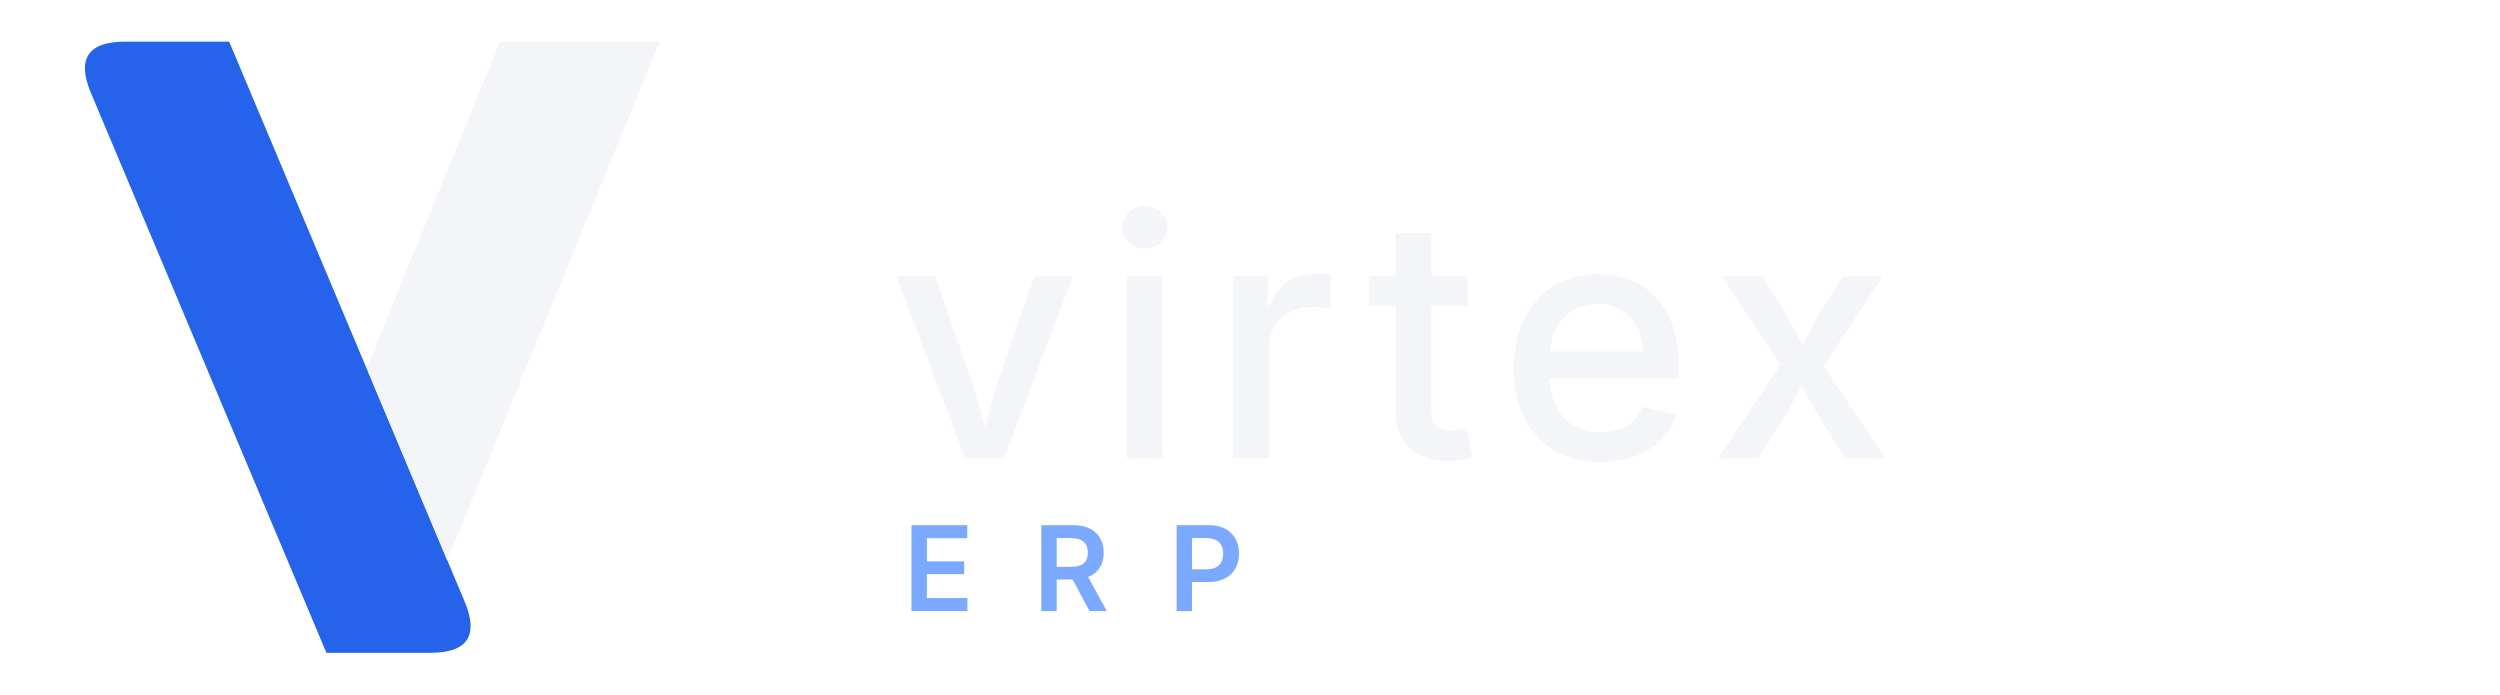
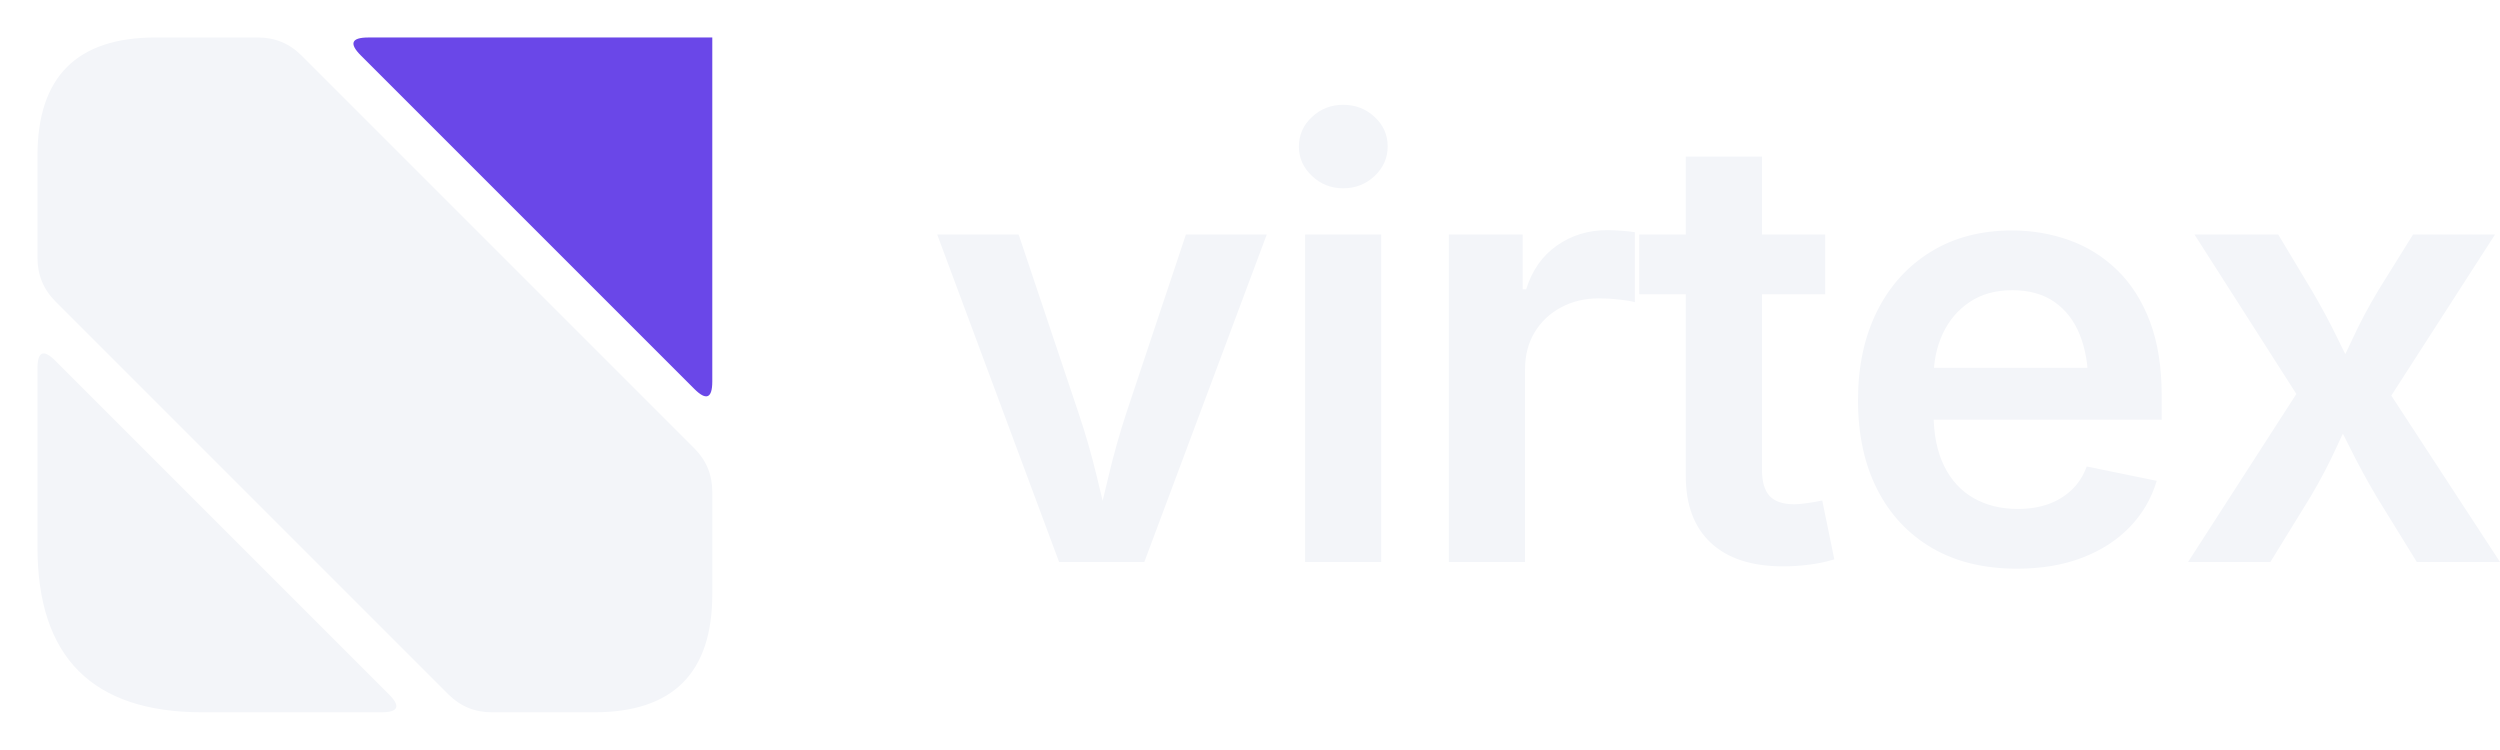
- <svg xmlns="http://www.w3.org/2000/svg" viewBox="0 0 360 100" width="360" height="100" role="img" aria-label="Virtex ERP">
-   <g>
-     <path d="M18 6 L33 6 L66.9 86.6 Q70 94 62 94 L47 94 L13.1 13.4 Q10 6 18 6 Z" fill="#2563eb" />
-     <path d="M72 6 L95 6 L64.4 80.7 L52.8 53 Z" fill="#f3f5f9" />
-   </g>
-   <text x="128" y="66" fill="#f3f5f9" font-family="Inter, 'Segoe UI', Helvetica, Arial, sans-serif" font-size="48" font-weight="500" letter-spacing="3.2">virtex</text>
-   <text x="130" y="88" fill="#7aa9ff" font-family="Inter, 'Segoe UI', Helvetica, Arial, sans-serif" font-size="17" font-weight="600" letter-spacing="8.4">ERP</text>
+ <svg xmlns="http://www.w3.org/2000/svg" viewBox="0 0 333.43 100" width="333.43" height="100" role="img" aria-label="Virtex">
+   <path fill="#f3f5f9" d="M5 20.749Q5 5 20.749 5L34.41 5Q37.81 5 40.214 7.404L92.596 59.786Q95 62.19 95 65.59L95 79.251Q95 95 79.251 95L65.59 95Q62.19 95 59.786 92.596L7.404 40.214Q5 37.81 5 34.41Z M51.866 92.596Q54.271 95 50.871 95L27 95Q5 95 5 73L5 49.129Q5 45.729 7.404 48.134Z" />
+   <path fill="#6a47e8" d="M48.134 7.404Q45.729 5 49.129 5L95 5L95 50.871Q95 54.271 92.596 51.866Z" />
+   <path fill="#f3f5f9" transform="translate(123.477 74.953) scale(0.8)" d="M22.22 0 1.9 -54.59H15.48L25.44 -24.9Q27.2 -19.68 28.47 -14.4Q29.74 -9.13 31.05 -3.71H27.88Q29.25 -9.13 30.49 -14.4Q31.74 -19.68 33.45 -24.9L43.36 -54.59H56.84L36.43 0ZM63.23 0V-54.59H75.92V0ZM69.58 -62.3Q66.55 -62.3 64.38 -64.36Q62.2 -66.41 62.2 -69.24Q62.2 -72.17 64.38 -74.19Q66.55 -76.22 69.58 -76.22Q72.65 -76.22 74.83 -74.19Q77 -72.17 77 -69.29Q77 -66.41 74.83 -64.36Q72.65 -62.3 69.58 -62.3ZM87.2 0V-54.59H99.51V-45.46H100.09Q101.56 -50.2 105.22 -52.76Q108.88 -55.32 113.57 -55.32Q114.64 -55.32 115.96 -55.22Q117.28 -55.13 118.21 -54.98V-43.31Q117.43 -43.55 115.67 -43.75Q113.91 -43.95 112.2 -43.95Q108.69 -43.95 105.88 -42.43Q103.07 -40.92 101.48 -38.26Q99.9 -35.6 99.9 -32.13V0ZM149.94 -54.59V-44.63H118.94V-54.59ZM126.7 -67.58H139.4V-15.38Q139.4 -12.4 140.67 -11.01Q141.94 -9.62 144.82 -9.62Q145.69 -9.62 147.14 -9.84Q148.58 -10.06 149.45 -10.25L151.46 -0.44Q149.36 0.2 147.16 0.46Q144.96 0.73 142.96 0.73Q135.1 0.73 130.9 -3.17Q126.7 -7.08 126.7 -14.31ZM181.92 1.12Q173.67 1.12 167.74 -2.34Q161.81 -5.81 158.61 -12.11Q155.41 -18.41 155.41 -26.95Q155.41 -35.4 158.56 -41.75Q161.71 -48.1 167.49 -51.68Q173.28 -55.27 181.09 -55.27Q186.07 -55.27 190.59 -53.66Q195.11 -52.05 198.6 -48.68Q202.09 -45.31 204.07 -40.11Q206.04 -34.91 206.04 -27.73V-23.73H161.41V-32.37H199.74L193.79 -29.83Q193.79 -34.42 192.37 -37.92Q190.96 -41.41 188.15 -43.36Q185.34 -45.31 181.14 -45.31Q176.94 -45.31 174.01 -43.33Q171.08 -41.36 169.54 -38.06Q168.01 -34.77 168.01 -30.71V-24.76Q168.01 -19.58 169.76 -16.02Q171.52 -12.45 174.7 -10.64Q177.87 -8.84 182.07 -8.84Q184.85 -8.84 187.12 -9.64Q189.39 -10.45 191.05 -12.04Q192.71 -13.62 193.54 -15.92L205.21 -13.53Q203.9 -9.13 200.72 -5.83Q197.55 -2.54 192.79 -0.71Q188.03 1.12 181.92 1.12ZM210.44 0 231.68 -32.96 231.63 -23.1 211.51 -54.59H225.47L231.04 -45.31Q233.48 -41.16 235.39 -37.21Q237.29 -33.25 239.24 -29.54H233.97Q236.02 -33.2 237.85 -37.18Q239.68 -41.16 242.17 -45.31L247.94 -54.59H261.61L241.2 -22.9V-32.52L262.44 0H248.57L241.83 -10.94Q239.39 -15.09 237.46 -18.99Q235.53 -22.9 233.58 -26.46H238.85Q236.9 -22.9 235.12 -18.99Q233.34 -15.09 230.89 -10.94L224.16 0Z" />
</svg>
